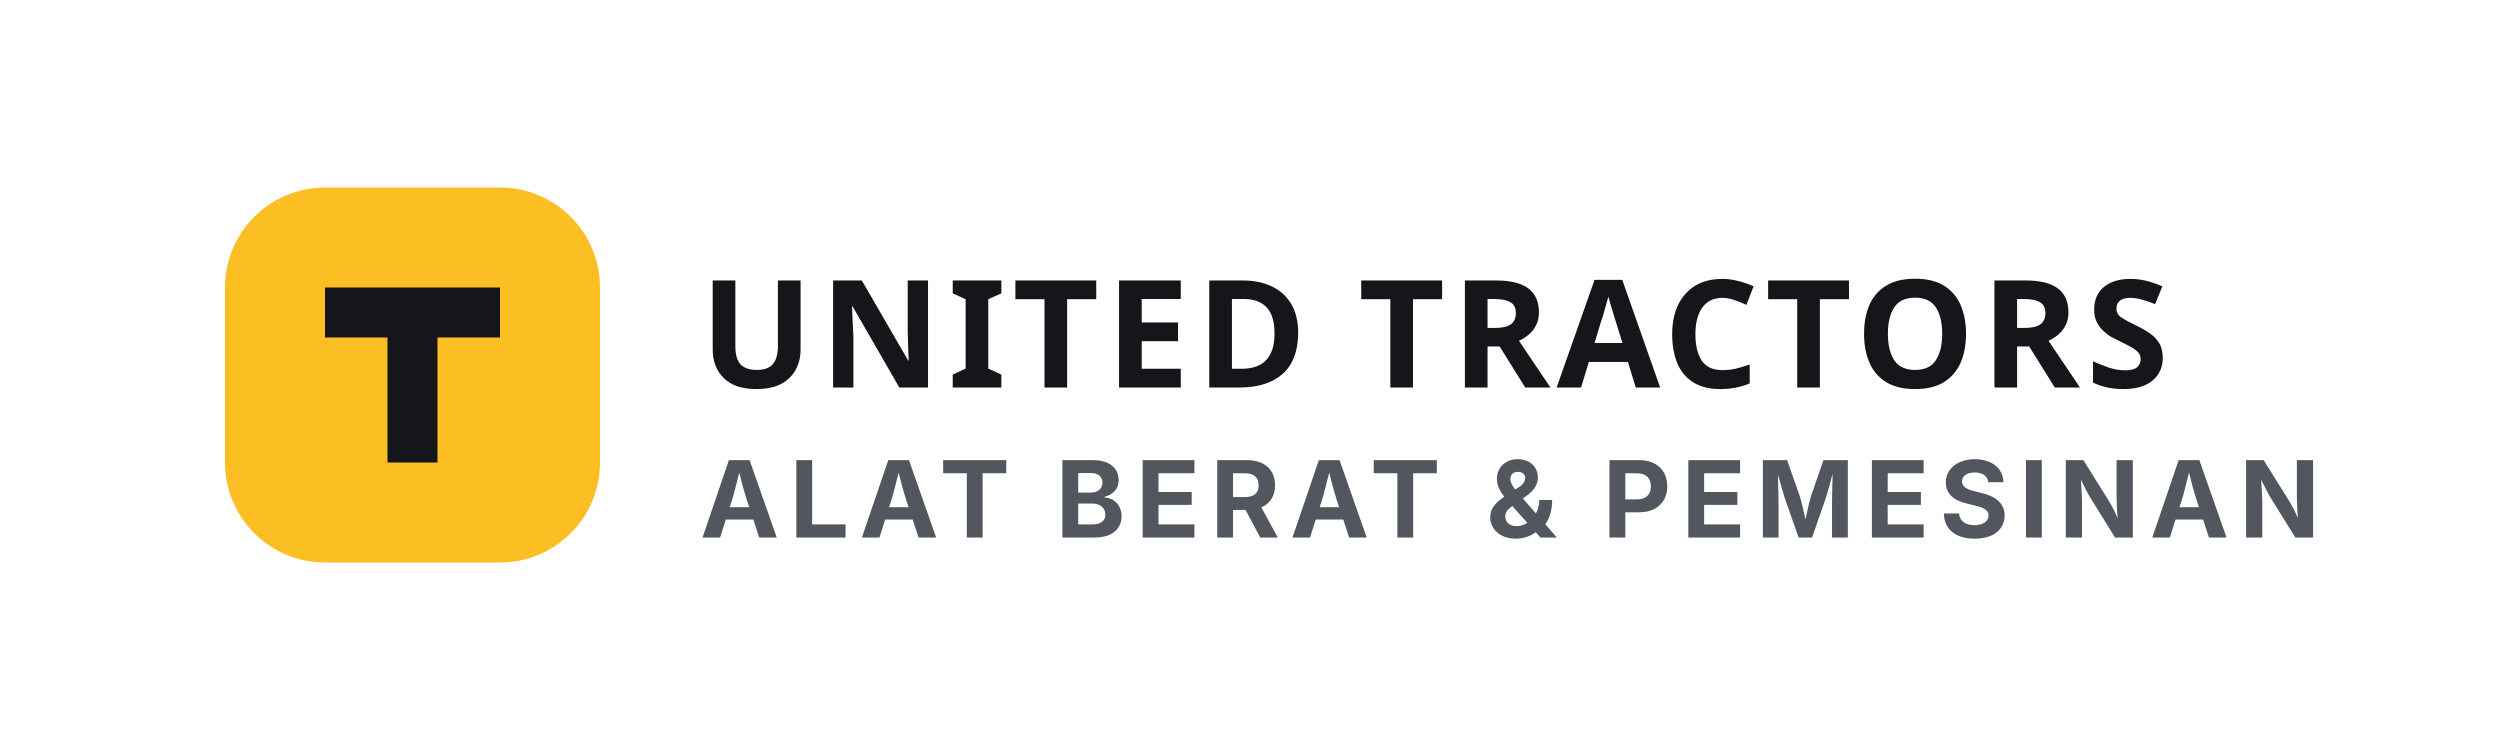
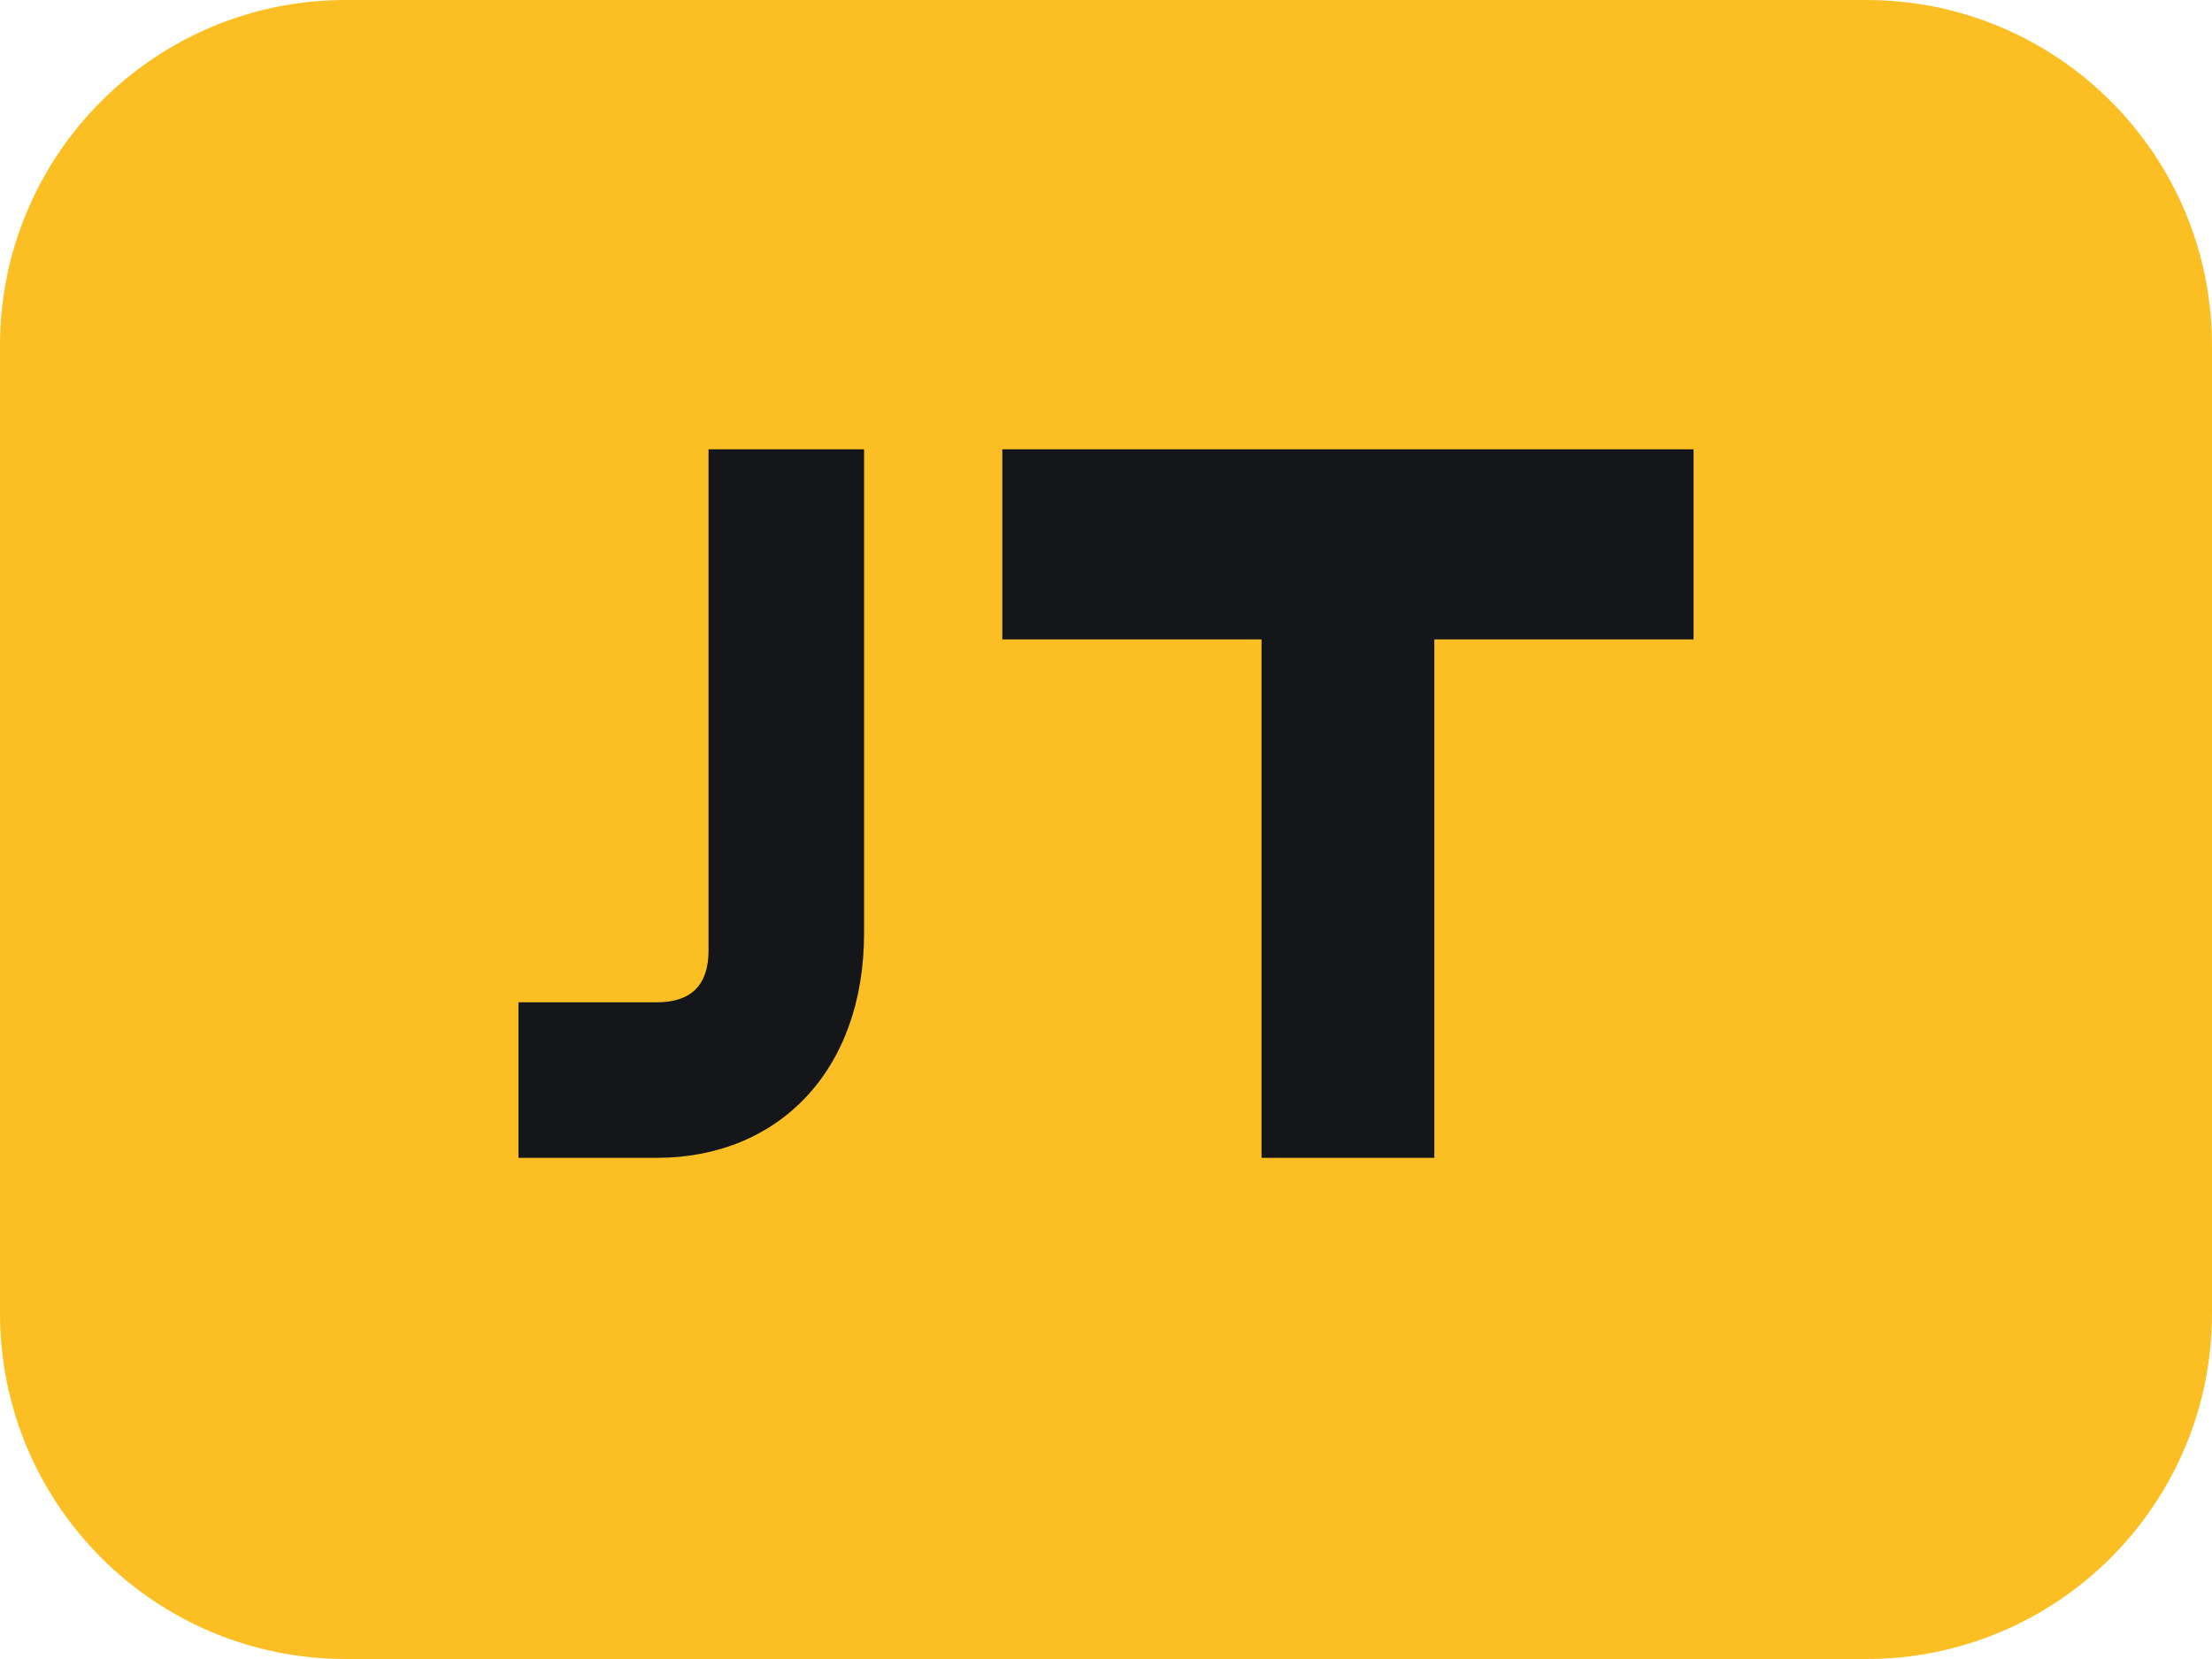
- <svg xmlns="http://www.w3.org/2000/svg" viewBox="0 0 200 60" fill="none">
-   <rect x="18" y="15" width="30" height="30" rx="8" fill="#FBBF24" />
-   <path d="M26 23H40V27H35V37H31V27H26V23Z" fill="#14161A" />
-   <text x="56" y="31" font-family="'Plus Jakarta Sans', sans-serif" font-weight="900" font-size="12" fill="#14161A" letter-spacing="0.5">UNITED TRACTORS</text>
-   <text x="56" y="43" font-family="'Inter', sans-serif" font-weight="700" font-size="8.5" fill="#52565E" letter-spacing="0.8">ALAT BERAT &amp; PEMESINAN</text>
+ <svg xmlns="http://www.w3.org/2000/svg" viewBox="0 0 64 48" fill="none">
+   <rect width="64" height="48" rx="10" fill="#FBBF24" />
+   <path d="M15 13H25V27C25 31 22.5 33.5 19 33.5H15V29H19C20 29 20.5 28.5 20.5 27.5V13H15Z" fill="#14161A" />
+   <path d="M29 13H49V18.5H41.5V33.5H36.5V18.5H29V13Z" fill="#14161A" />
</svg>
